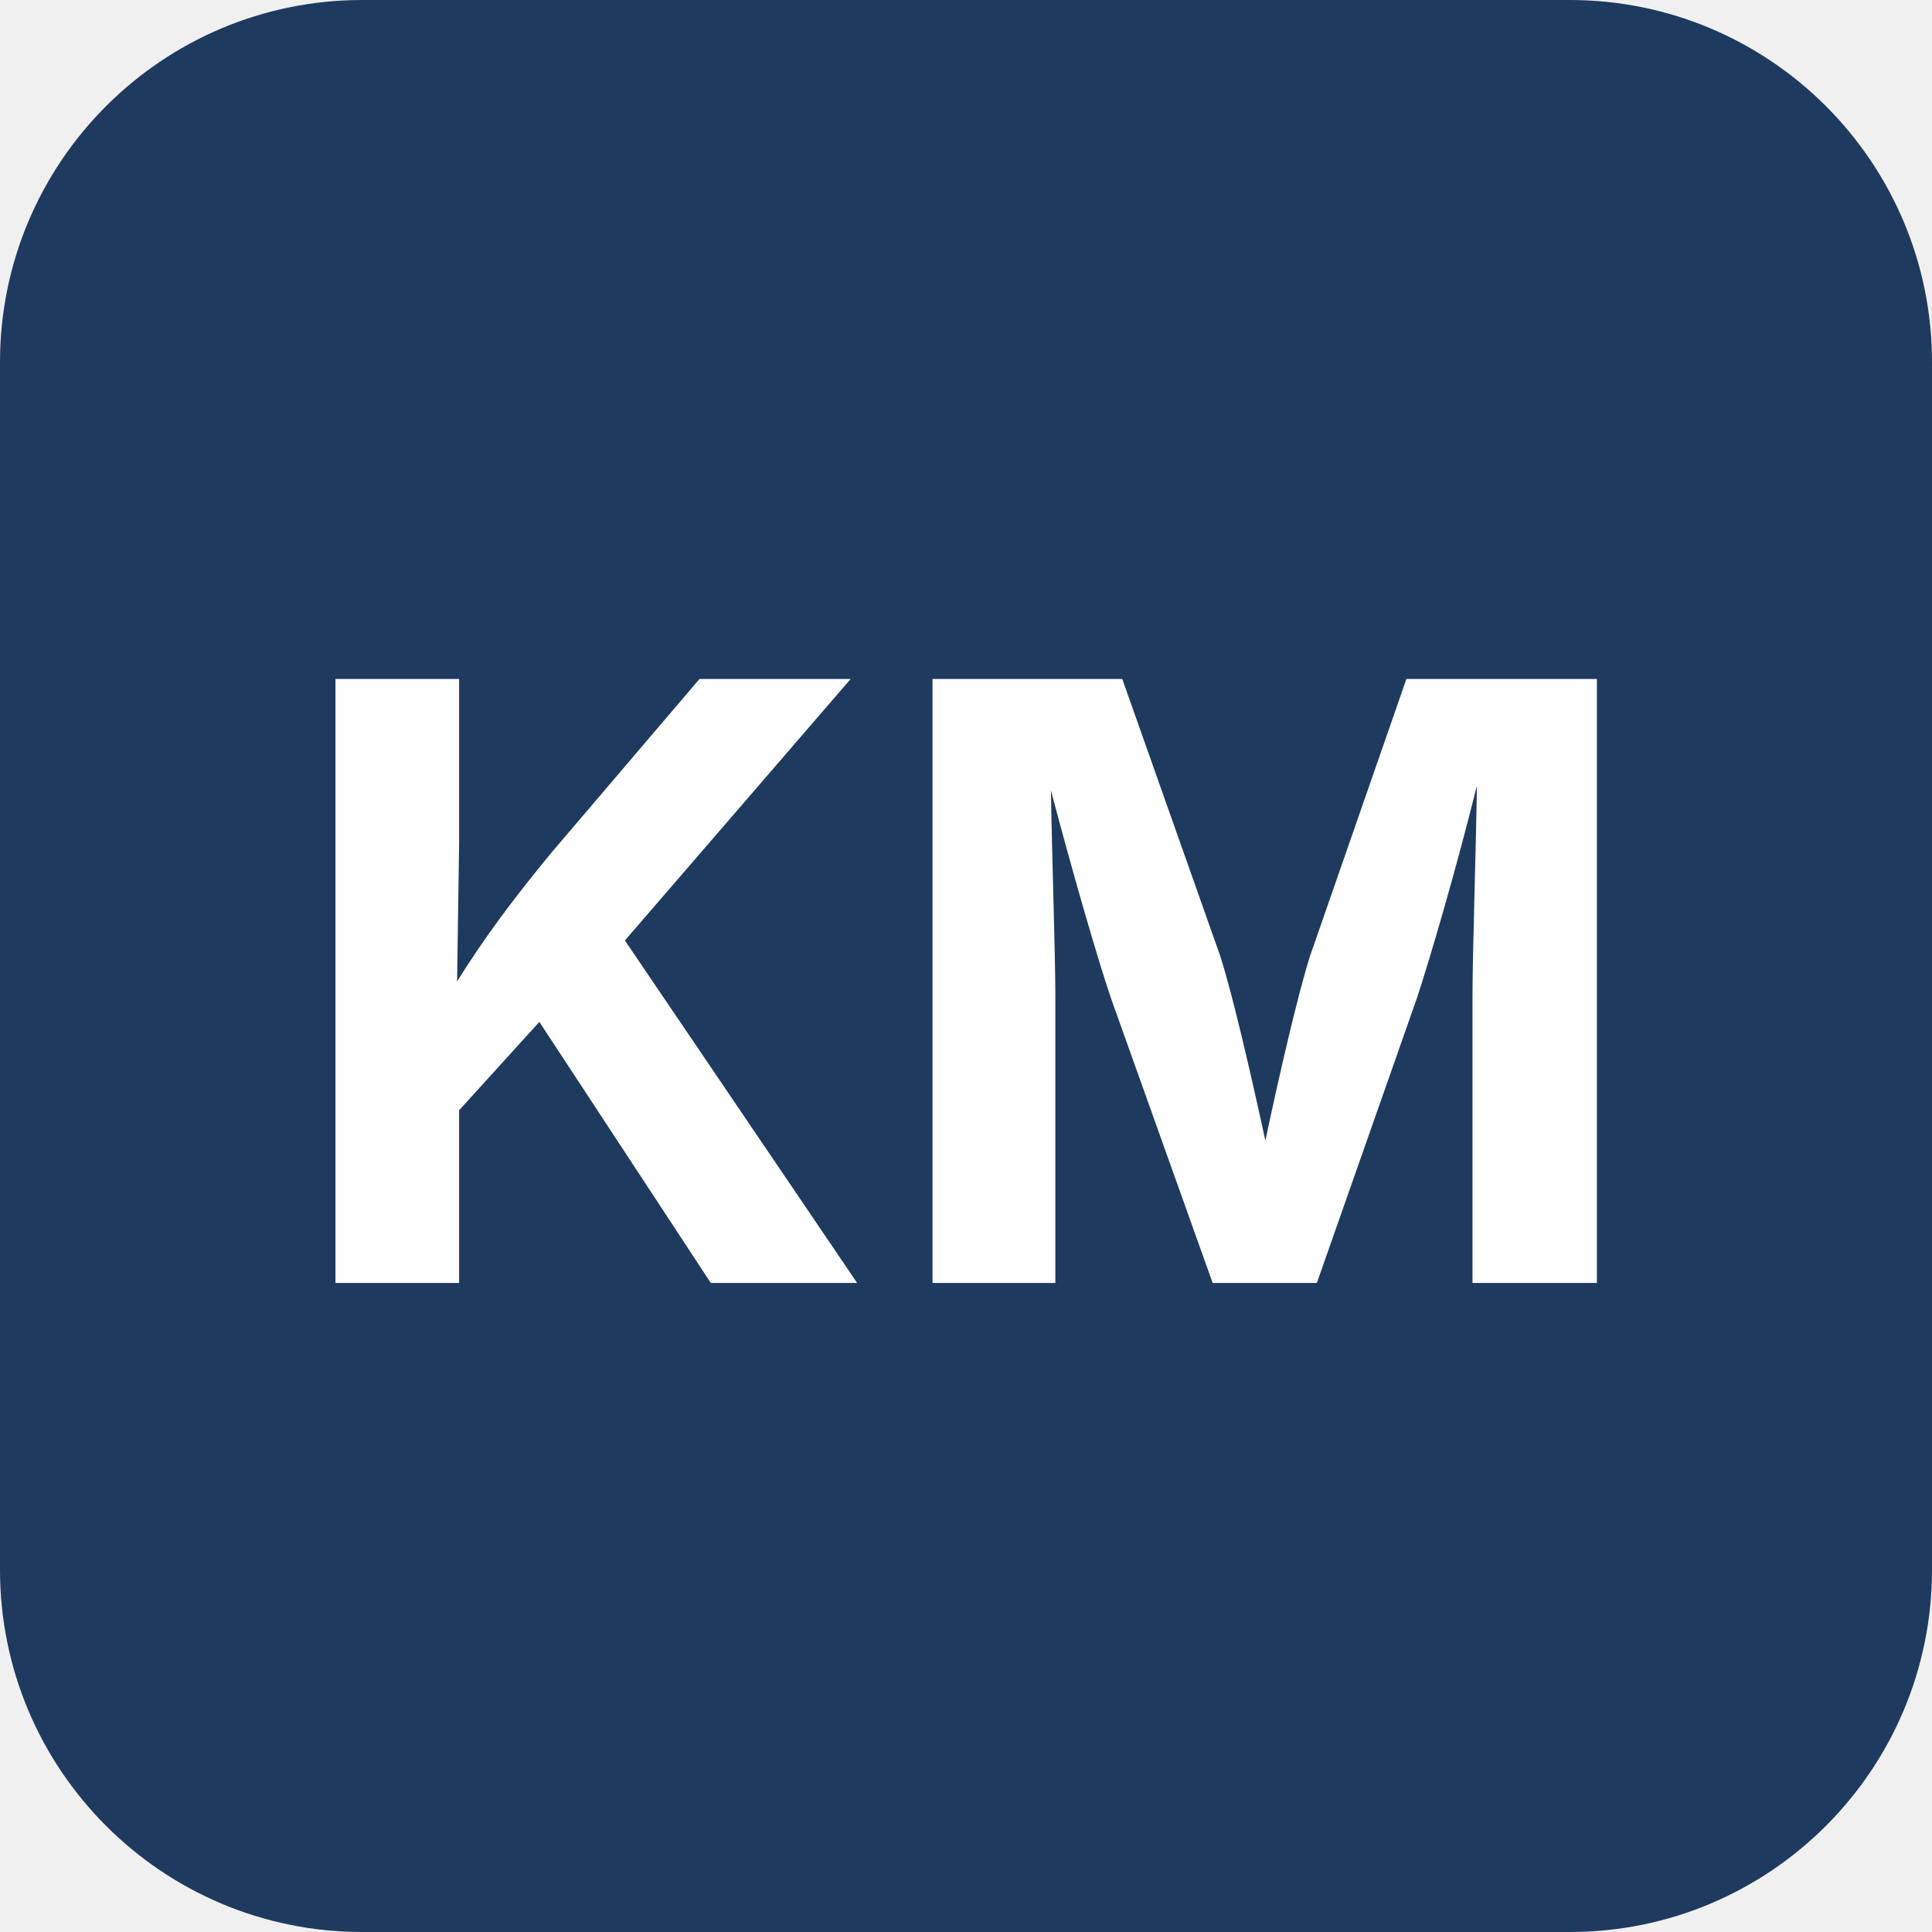
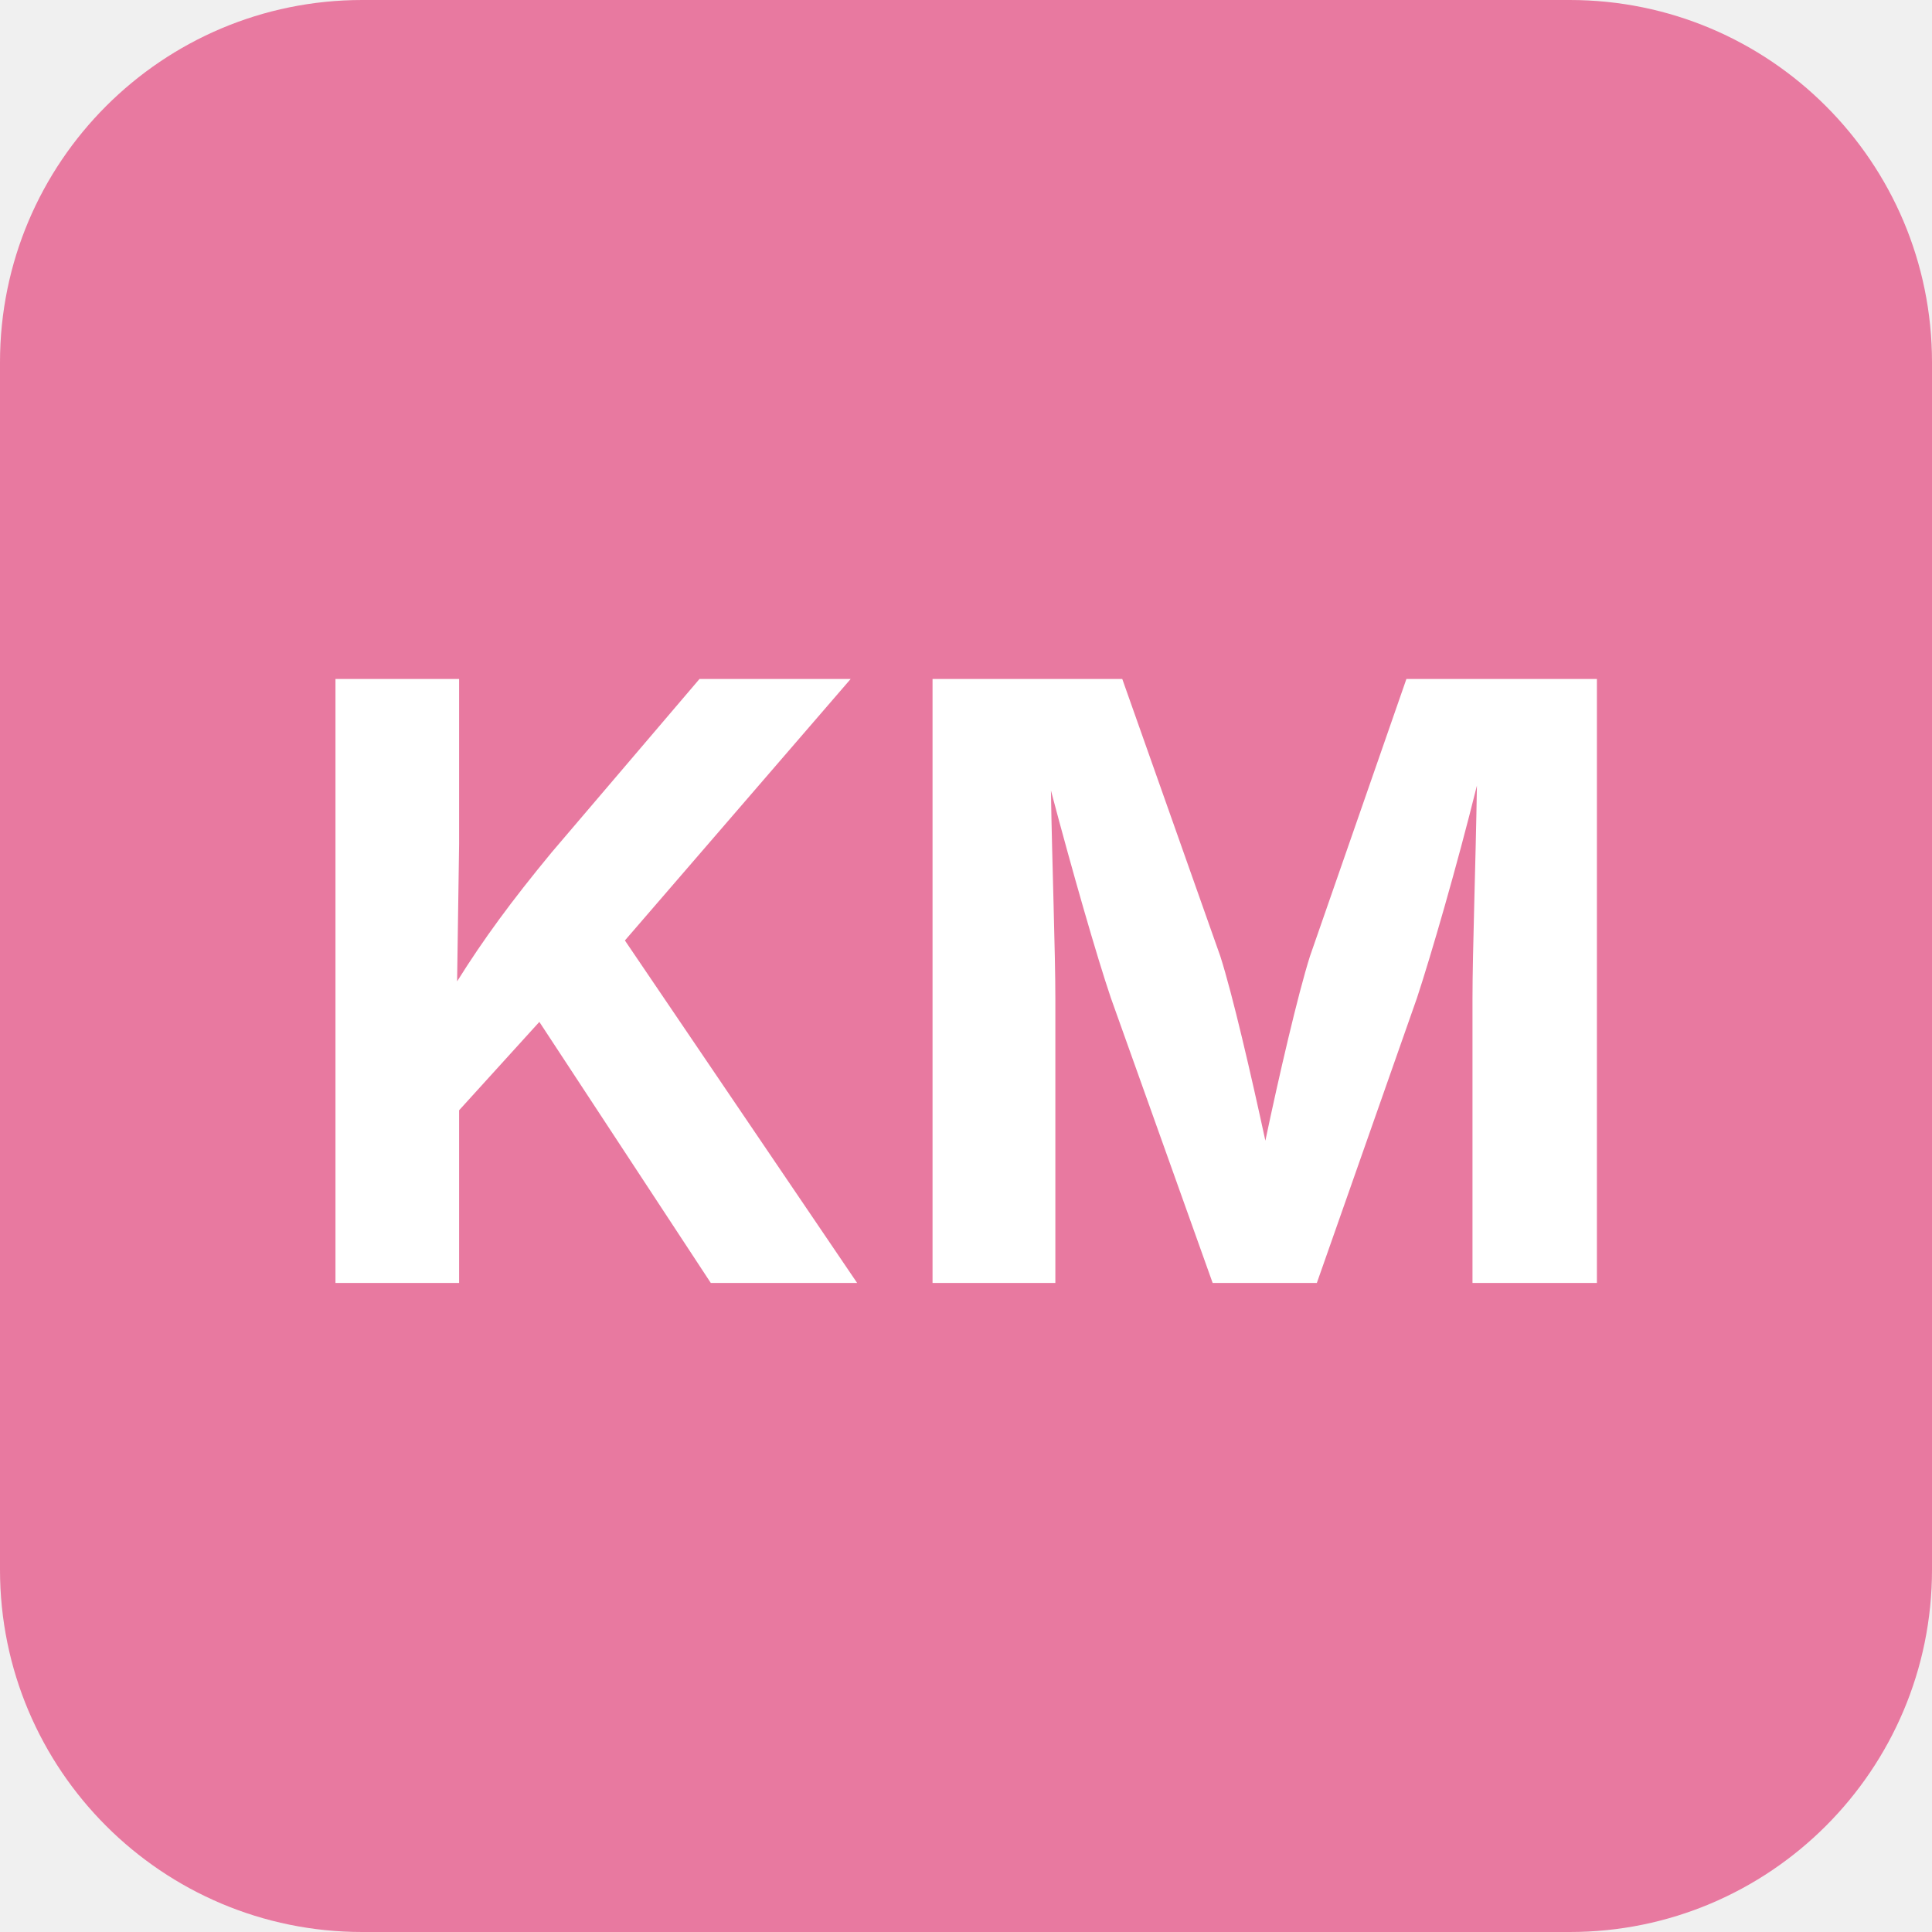
<svg xmlns="http://www.w3.org/2000/svg" viewBox="0 0 512 512">
-   <rect width="512" height="512" rx="96" fill="#1e3a5f" />
+   <rect width="512" height="512" rx="96" fill="#e879a0" />
  <text x="256" y="340" font-family="Inter, Arial, sans-serif" font-size="220" font-weight="700" fill="white" text-anchor="middle">KM</text>
</svg>
